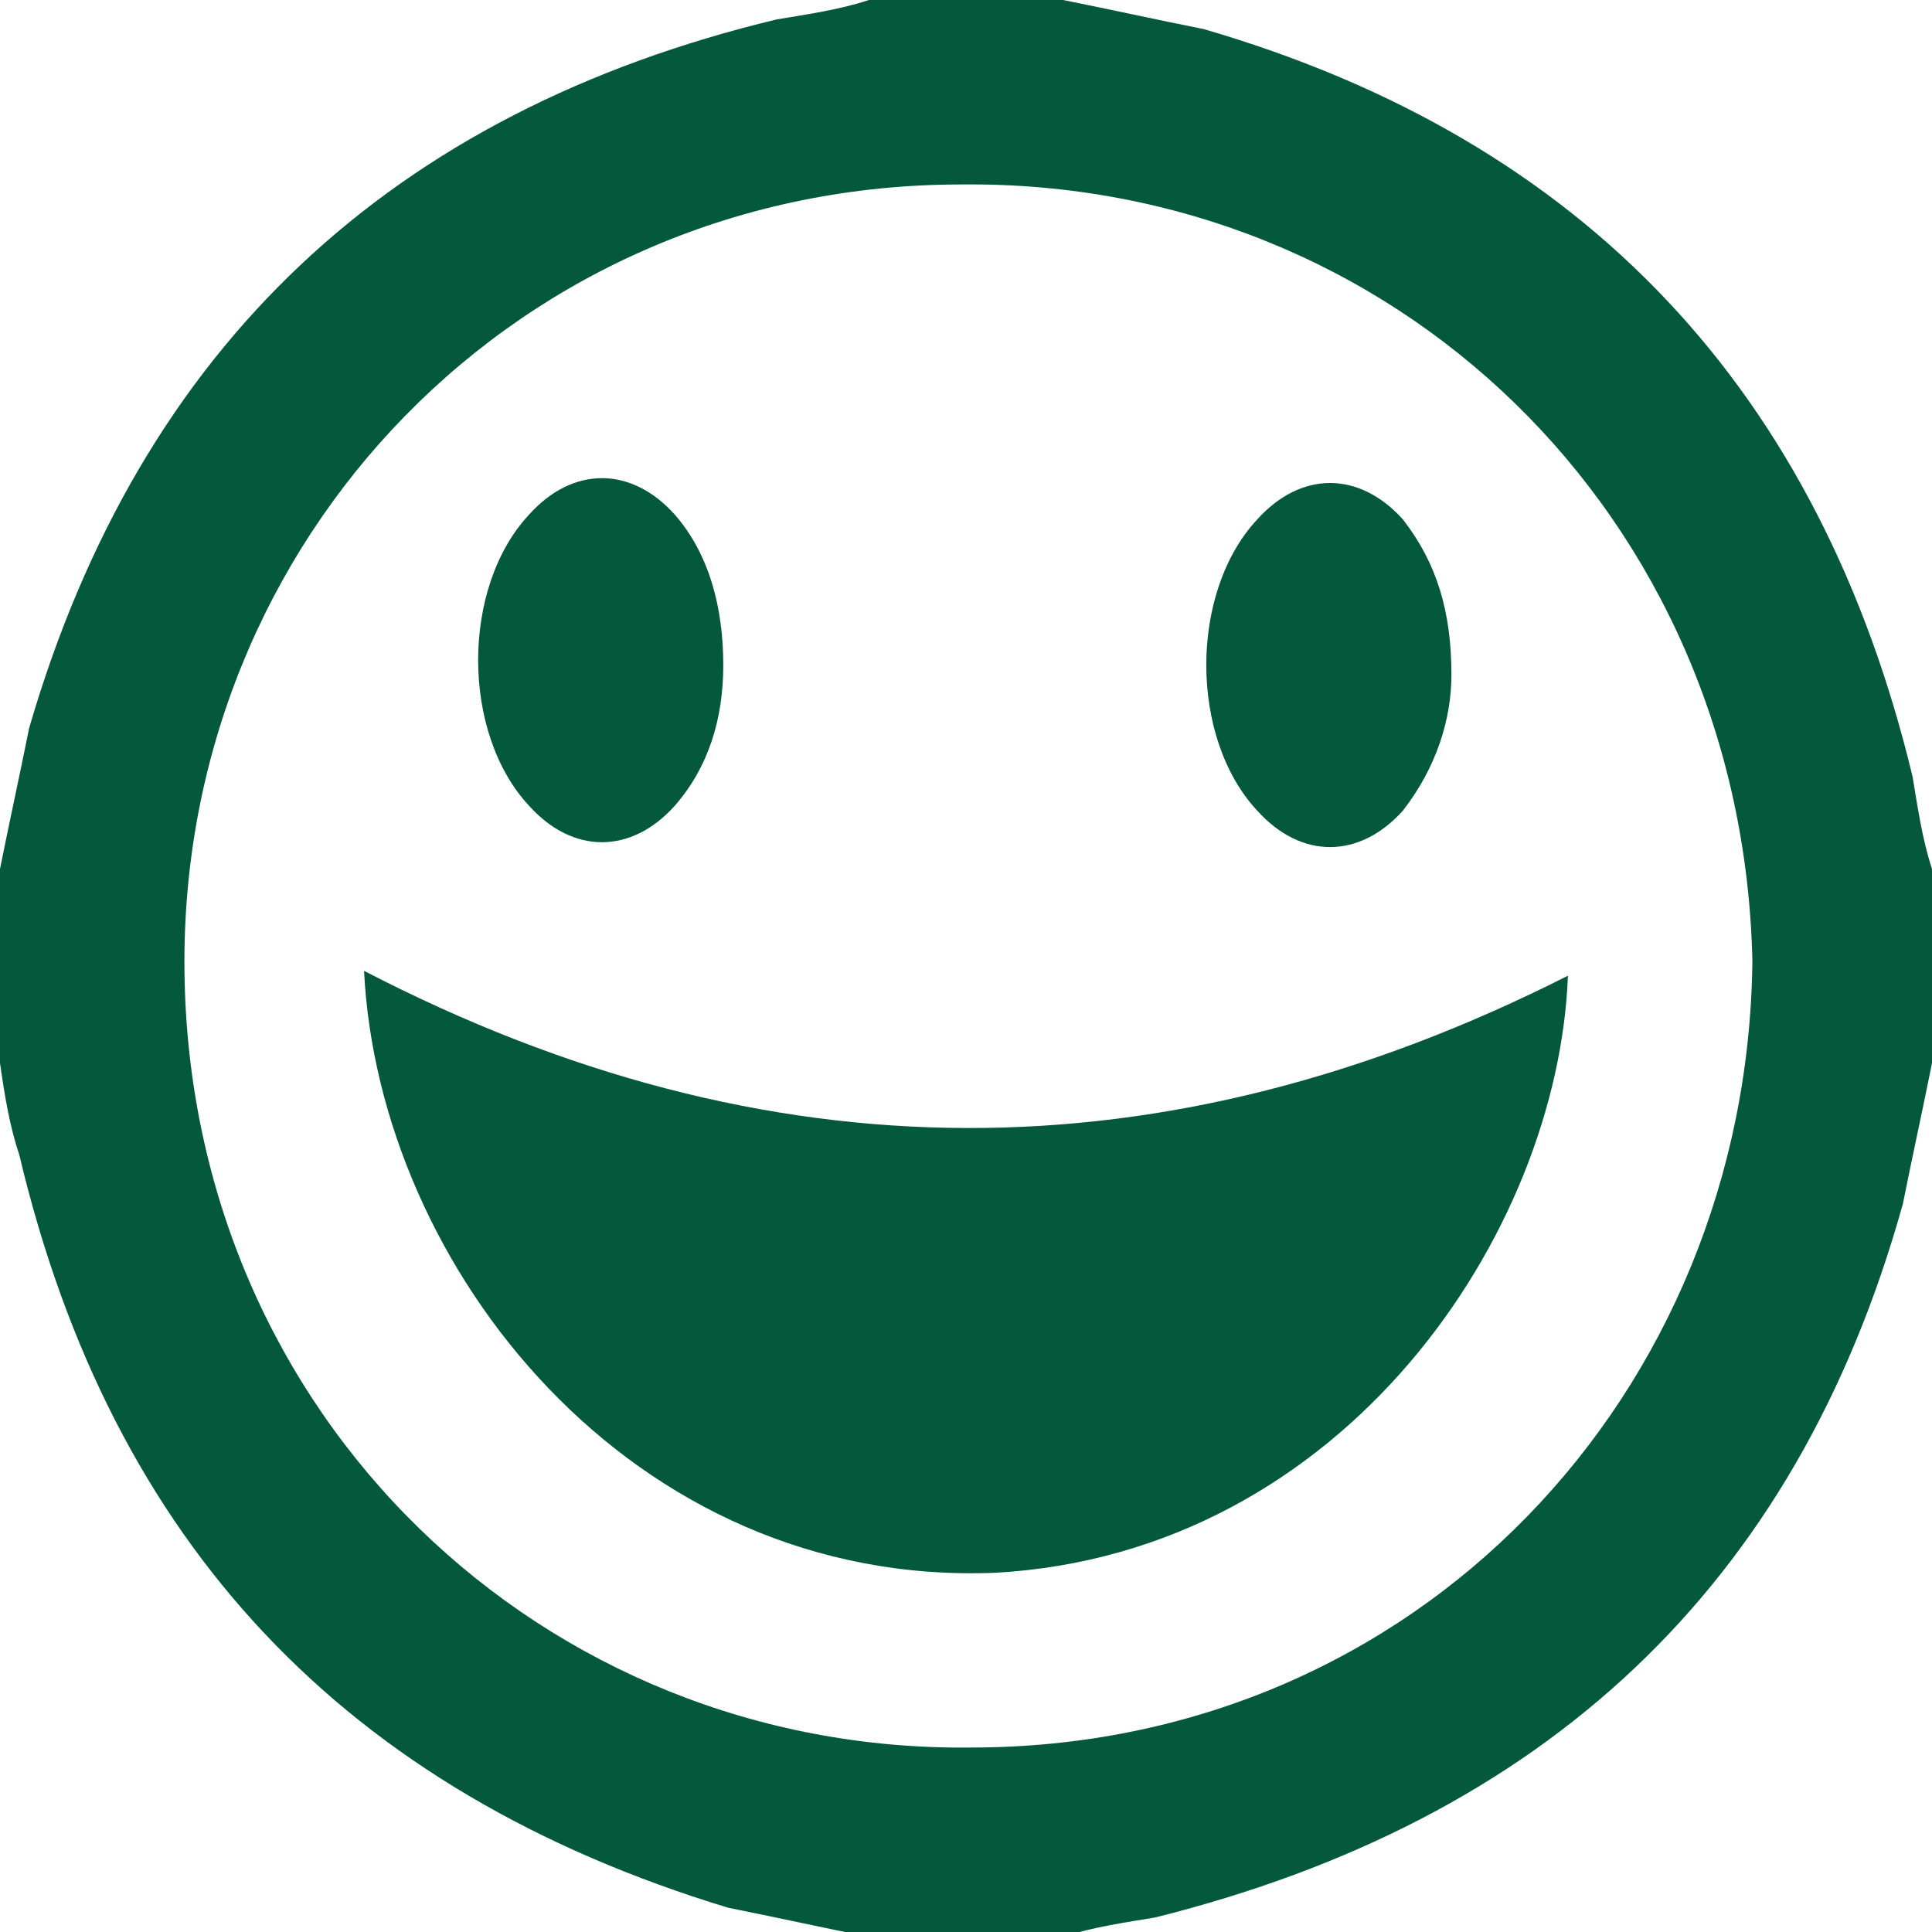
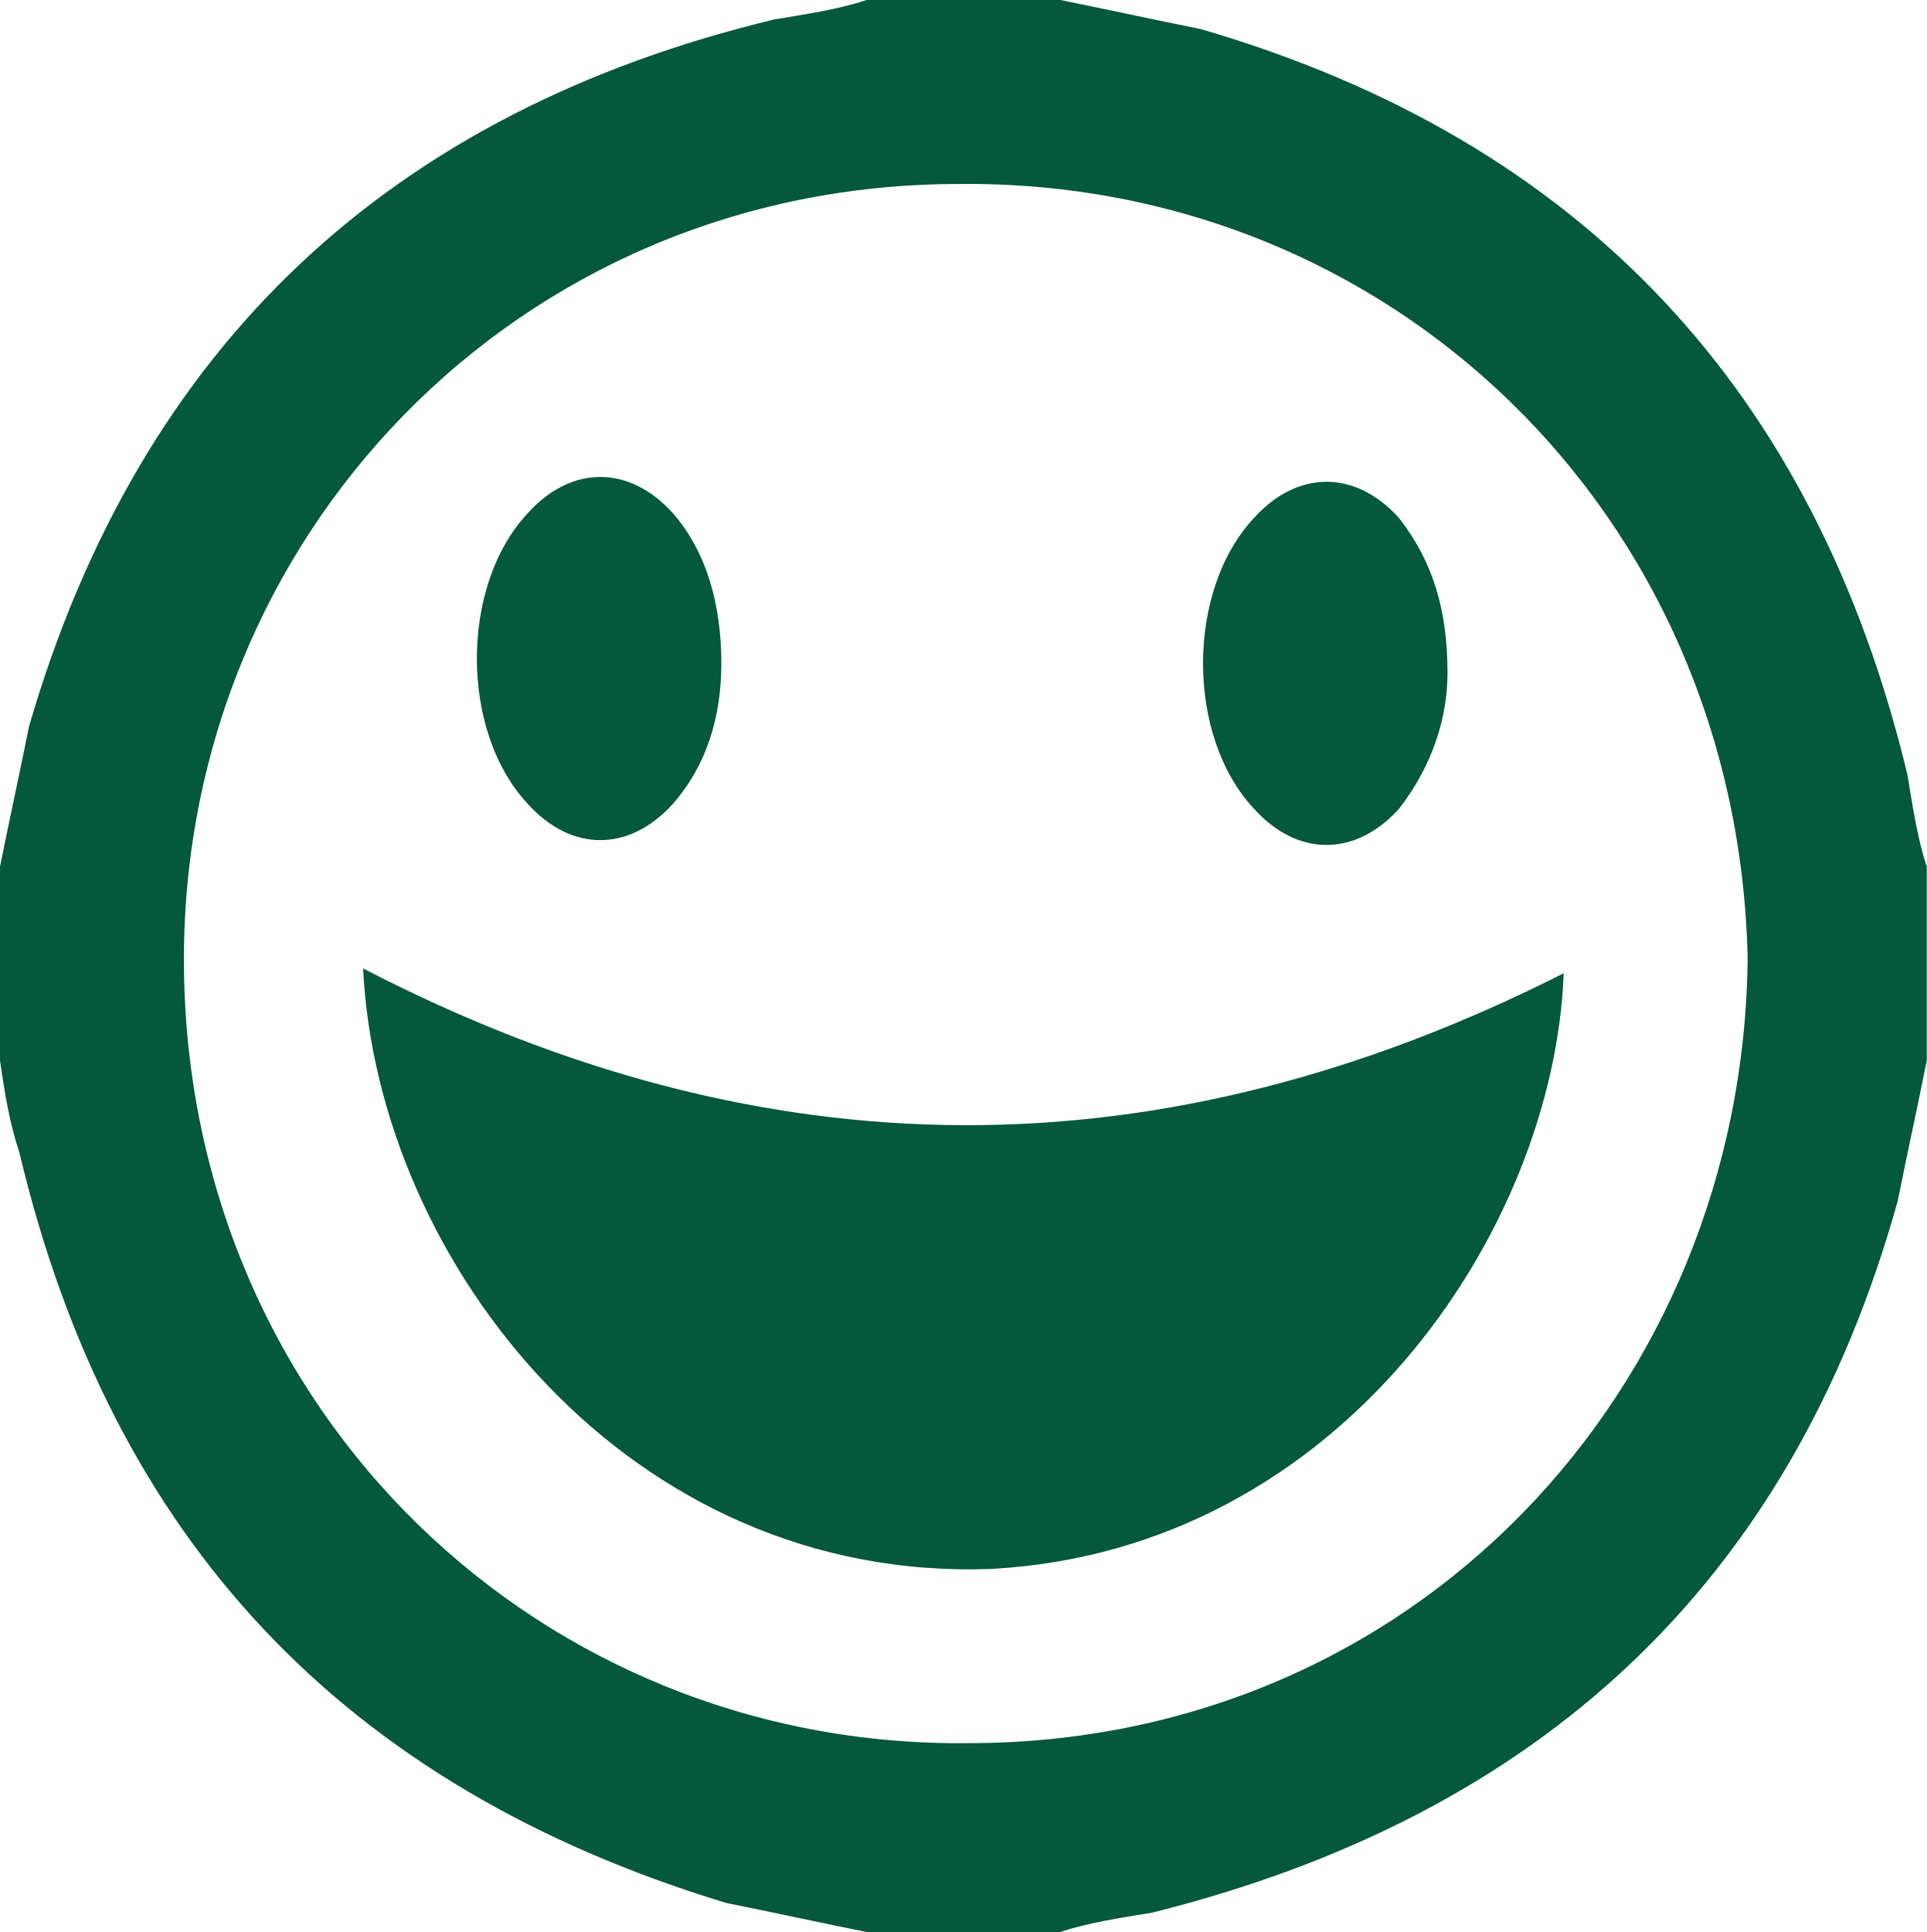
- <svg xmlns="http://www.w3.org/2000/svg" version="1.1" id="Layer_1" x="0px" y="0px" viewBox="0 0 39.8 39.8" enable-background="new 0 0 39.8 39.8" xml:space="preserve">
+ <svg xmlns="http://www.w3.org/2000/svg" version="1.1" id="Layer_1" x="0px" y="0px" width="1080px" height="1082.713px" viewBox="420 0 1080 1082.713" enable-background="new 420 0 1080 1082.713" xml:space="preserve">
  <g>
-     <path fill="#04583B" d="M0,21.9c0-1.3,0-2.7,0-4c0.2-1,0.4-1.9,0.6-2.9C2.9,7.1,8.1,2.3,16,0.4c0.6-0.1,1.3-0.2,1.9-0.4   c1.3,0,2.7,0,4,0c1,0.2,1.9,0.4,2.9,0.6C32.7,2.9,37.5,8.1,39.4,16c0.1,0.6,0.2,1.3,0.4,1.9c0,1.3,0,2.7,0,4   c-0.2,1-0.4,1.9-0.6,2.9c-2.2,7.9-7.4,12.7-15.4,14.7c-0.6,0.1-1.3,0.2-1.9,0.4c-1.3,0-2.7,0-4,0c-1-0.2-1.9-0.4-2.9-0.6   C7.1,36.9,2.3,31.8,0.4,23.8C0.2,23.2,0.1,22.6,0,21.9z M36.1,19.8c-0.2-9.2-7.4-16.1-16.3-16C10.7,3.8,3.7,11.1,3.8,20   c0.1,9.2,7.4,16.1,16.2,16C29.2,36,36,28.7,36.1,19.8z" />
-     <path fill="#04583B" d="M32.3,20.1c-0.2,5.3-4.6,11.9-11.8,12.3C13,32.7,7.8,26.1,7.5,20C15.8,24.3,24,24.3,32.3,20.1z" />
-     <path fill="#04583B" d="M14.9,13.7c0,1.1-0.3,2.1-1,2.9c-0.9,1-2.1,1-3,0c-1.4-1.5-1.4-4.5,0-6c0.9-1,2.1-1,3,0   C14.6,11.4,14.9,12.5,14.9,13.7z" />
-     <path fill="#04583B" d="M29.9,13.9c0,0.9-0.3,1.9-1,2.8c-0.9,1-2.1,1-3,0c-1.4-1.5-1.4-4.5,0-6c0.9-1,2.1-1,3,0   C29.6,11.6,29.9,12.6,29.9,13.9z" />
+     <path fill="#04583B" d="M420,594.271c0-35.276,0-73.266,0-108.542c5.427-27.136,10.854-51.559,16.281-78.693   c62.412-214.372,203.518-344.623,417.89-396.182C870.452,8.141,889.447,5.427,905.729,0c35.276,0,73.267,0,108.543,0   c27.136,5.427,51.558,10.854,78.693,16.281c214.372,62.412,344.623,203.518,396.181,417.889   c2.714,16.282,5.428,35.276,10.854,51.559c0,35.276,0,73.266,0,108.542c-5.427,27.136-10.854,51.559-16.281,78.694   c-59.698,214.371-200.804,344.623-417.89,398.895c-16.281,2.713-35.276,5.427-51.558,10.854c-35.276,0-73.267,0-108.543,0   c-27.136-5.427-51.558-10.854-78.693-16.281c-214.372-65.126-344.623-203.518-396.181-420.603   C425.427,629.547,422.714,613.266,420,594.271z M1399.598,537.286c-5.427-249.648-200.804-436.885-442.312-434.171   c-246.935,0-436.884,198.09-434.171,439.598c2.714,249.648,200.805,436.885,439.599,434.171   C1212.361,976.884,1396.885,778.794,1399.598,537.286z" />
+     <path fill="#04583B" d="M1296.482,545.427c-5.428,143.819-124.824,322.914-320.201,333.769   c-203.518,8.141-344.623-170.955-352.764-336.482C848.744,659.397,1071.256,659.397,1296.482,545.427z" />
+     <path fill="#04583B" d="M824.321,371.758c0,29.85-8.141,56.985-27.136,78.694c-24.422,27.136-56.984,27.136-81.406,0   c-37.99-40.704-37.99-122.111,0-162.814c24.422-27.136,56.984-27.136,81.406,0C816.181,309.347,824.321,339.196,824.321,371.758z" />
+     <path fill="#04583B" d="M1231.356,377.186c0,24.422-8.141,51.558-27.136,75.979c-24.422,27.136-56.984,27.136-81.406,0   c-37.99-40.703-37.99-122.11,0-162.813c24.422-27.136,56.984-27.136,81.406,0C1223.216,314.774,1231.356,341.909,1231.356,377.186z   " />
  </g>
</svg>
